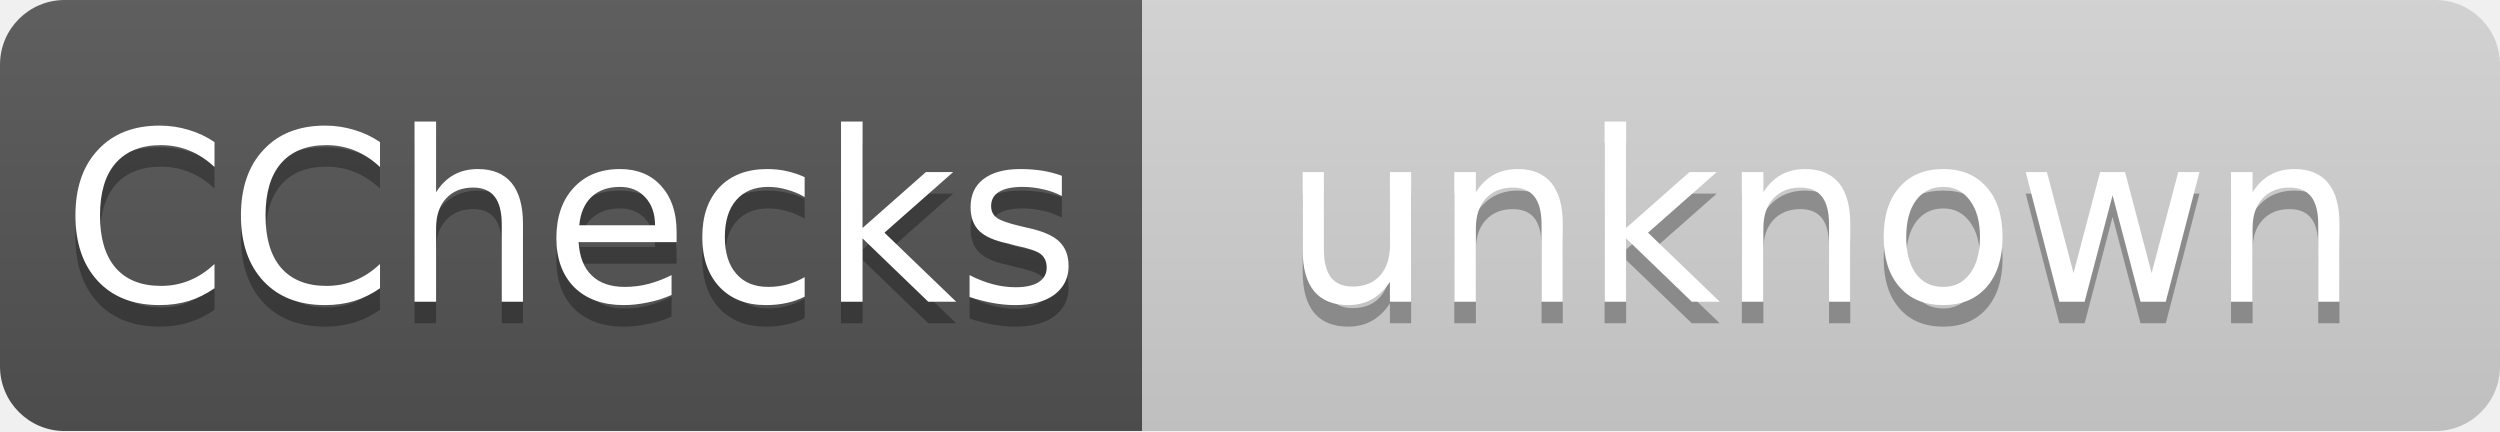
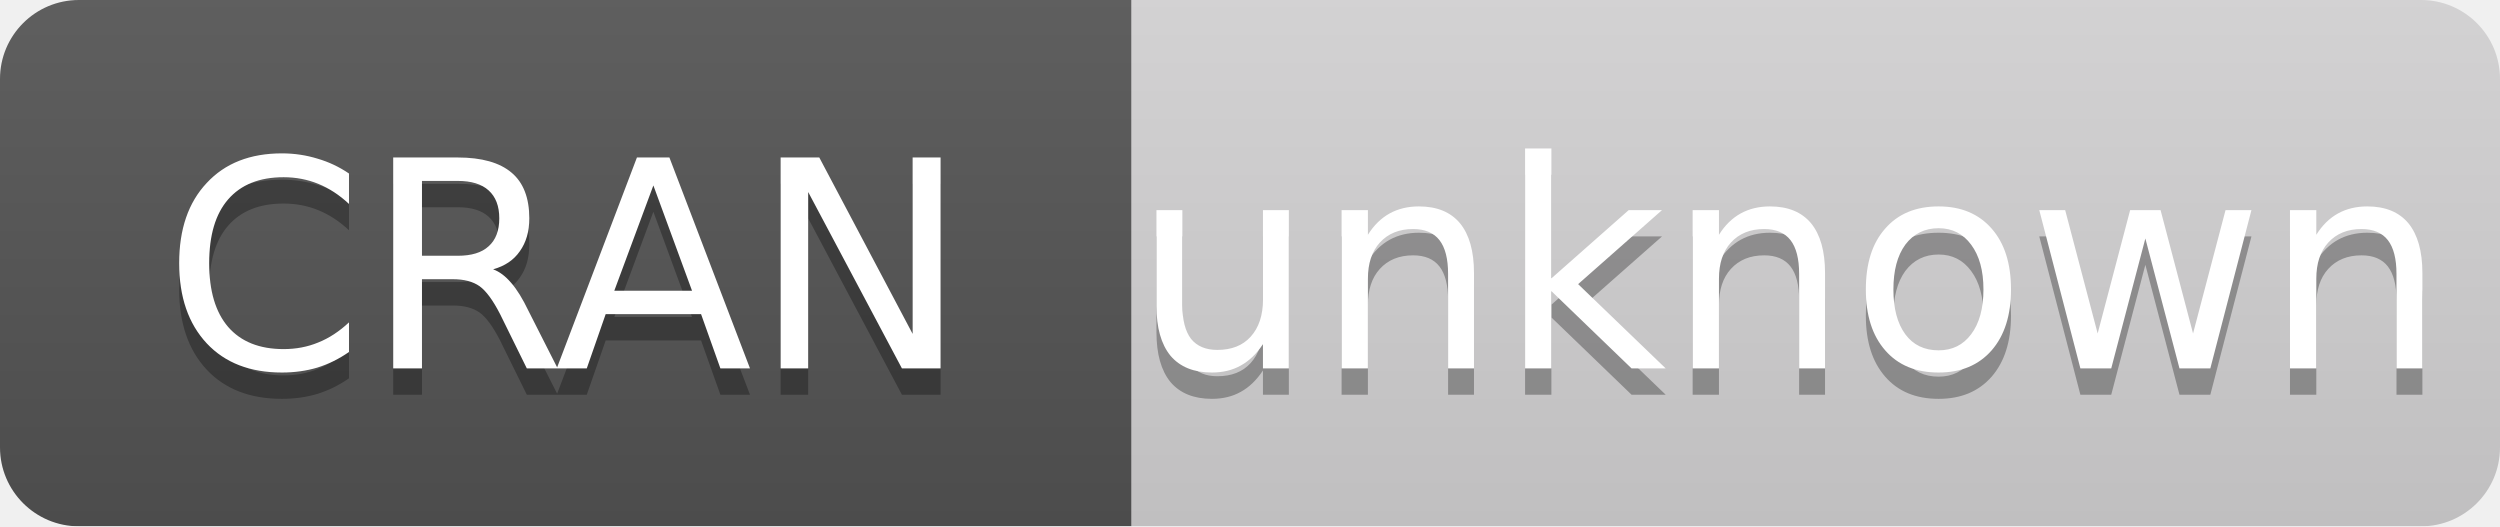
- <svg xmlns="http://www.w3.org/2000/svg" width="116.0" height="20">
+ <svg xmlns="http://www.w3.org/2000/svg" width="95" height="20">
  <linearGradient id="b" x2="0" y2="100%">
    <stop offset="0" stop-color="#bbb" stop-opacity=".1" />
    <stop offset="1" stop-opacity=".1" />
  </linearGradient>
  <mask id="a">
-     <rect width="116.0" height="20" rx="3" fill="#fff" />
+     <rect width="95" height="20" rx="3" fill="#fff" />
  </mask>
  <g mask="url(#a)">
-     <path fill="#555" d="M0 0h53v20H0z" />
-     <path fill="#D6D5D6" d="M53 0h99.0v20H53z" />
-     <path fill="url(#b)" d="M0 0h116.0v20H0z" />
+     <path fill="#555" d="M0 0h43v20H0z" />
+     <path fill="#D6D5D6" d="M43 0h78v20H43z" />
+     <path fill="url(#b)" d="M0 0h95v20H0z" />
  </g>
  <g fill="#fff" text-anchor="middle" font-family="DejaVu Sans,Verdana,Geneva,sans-serif" font-size="11">
-     <text x="26.5" y="15" fill="#010101" fill-opacity=".3">
-       CChecks
+     <text x="21.5" y="15" fill="#010101" fill-opacity=".3">
+       CRAN
    </text>
-     <text x="26.5" y="14">
-       CChecks
+     <text x="21.5" y="14">
+       CRAN
    </text>
-     <text x="84.5" y="15" fill="#010101" fill-opacity=".3">
+     <text x="68" y="15" fill="#010101" fill-opacity=".3">
      unknown
    </text>
-     <text x="84.5" y="14">
+     <text x="68" y="14">
      unknown
    </text>
  </g>
</svg>
